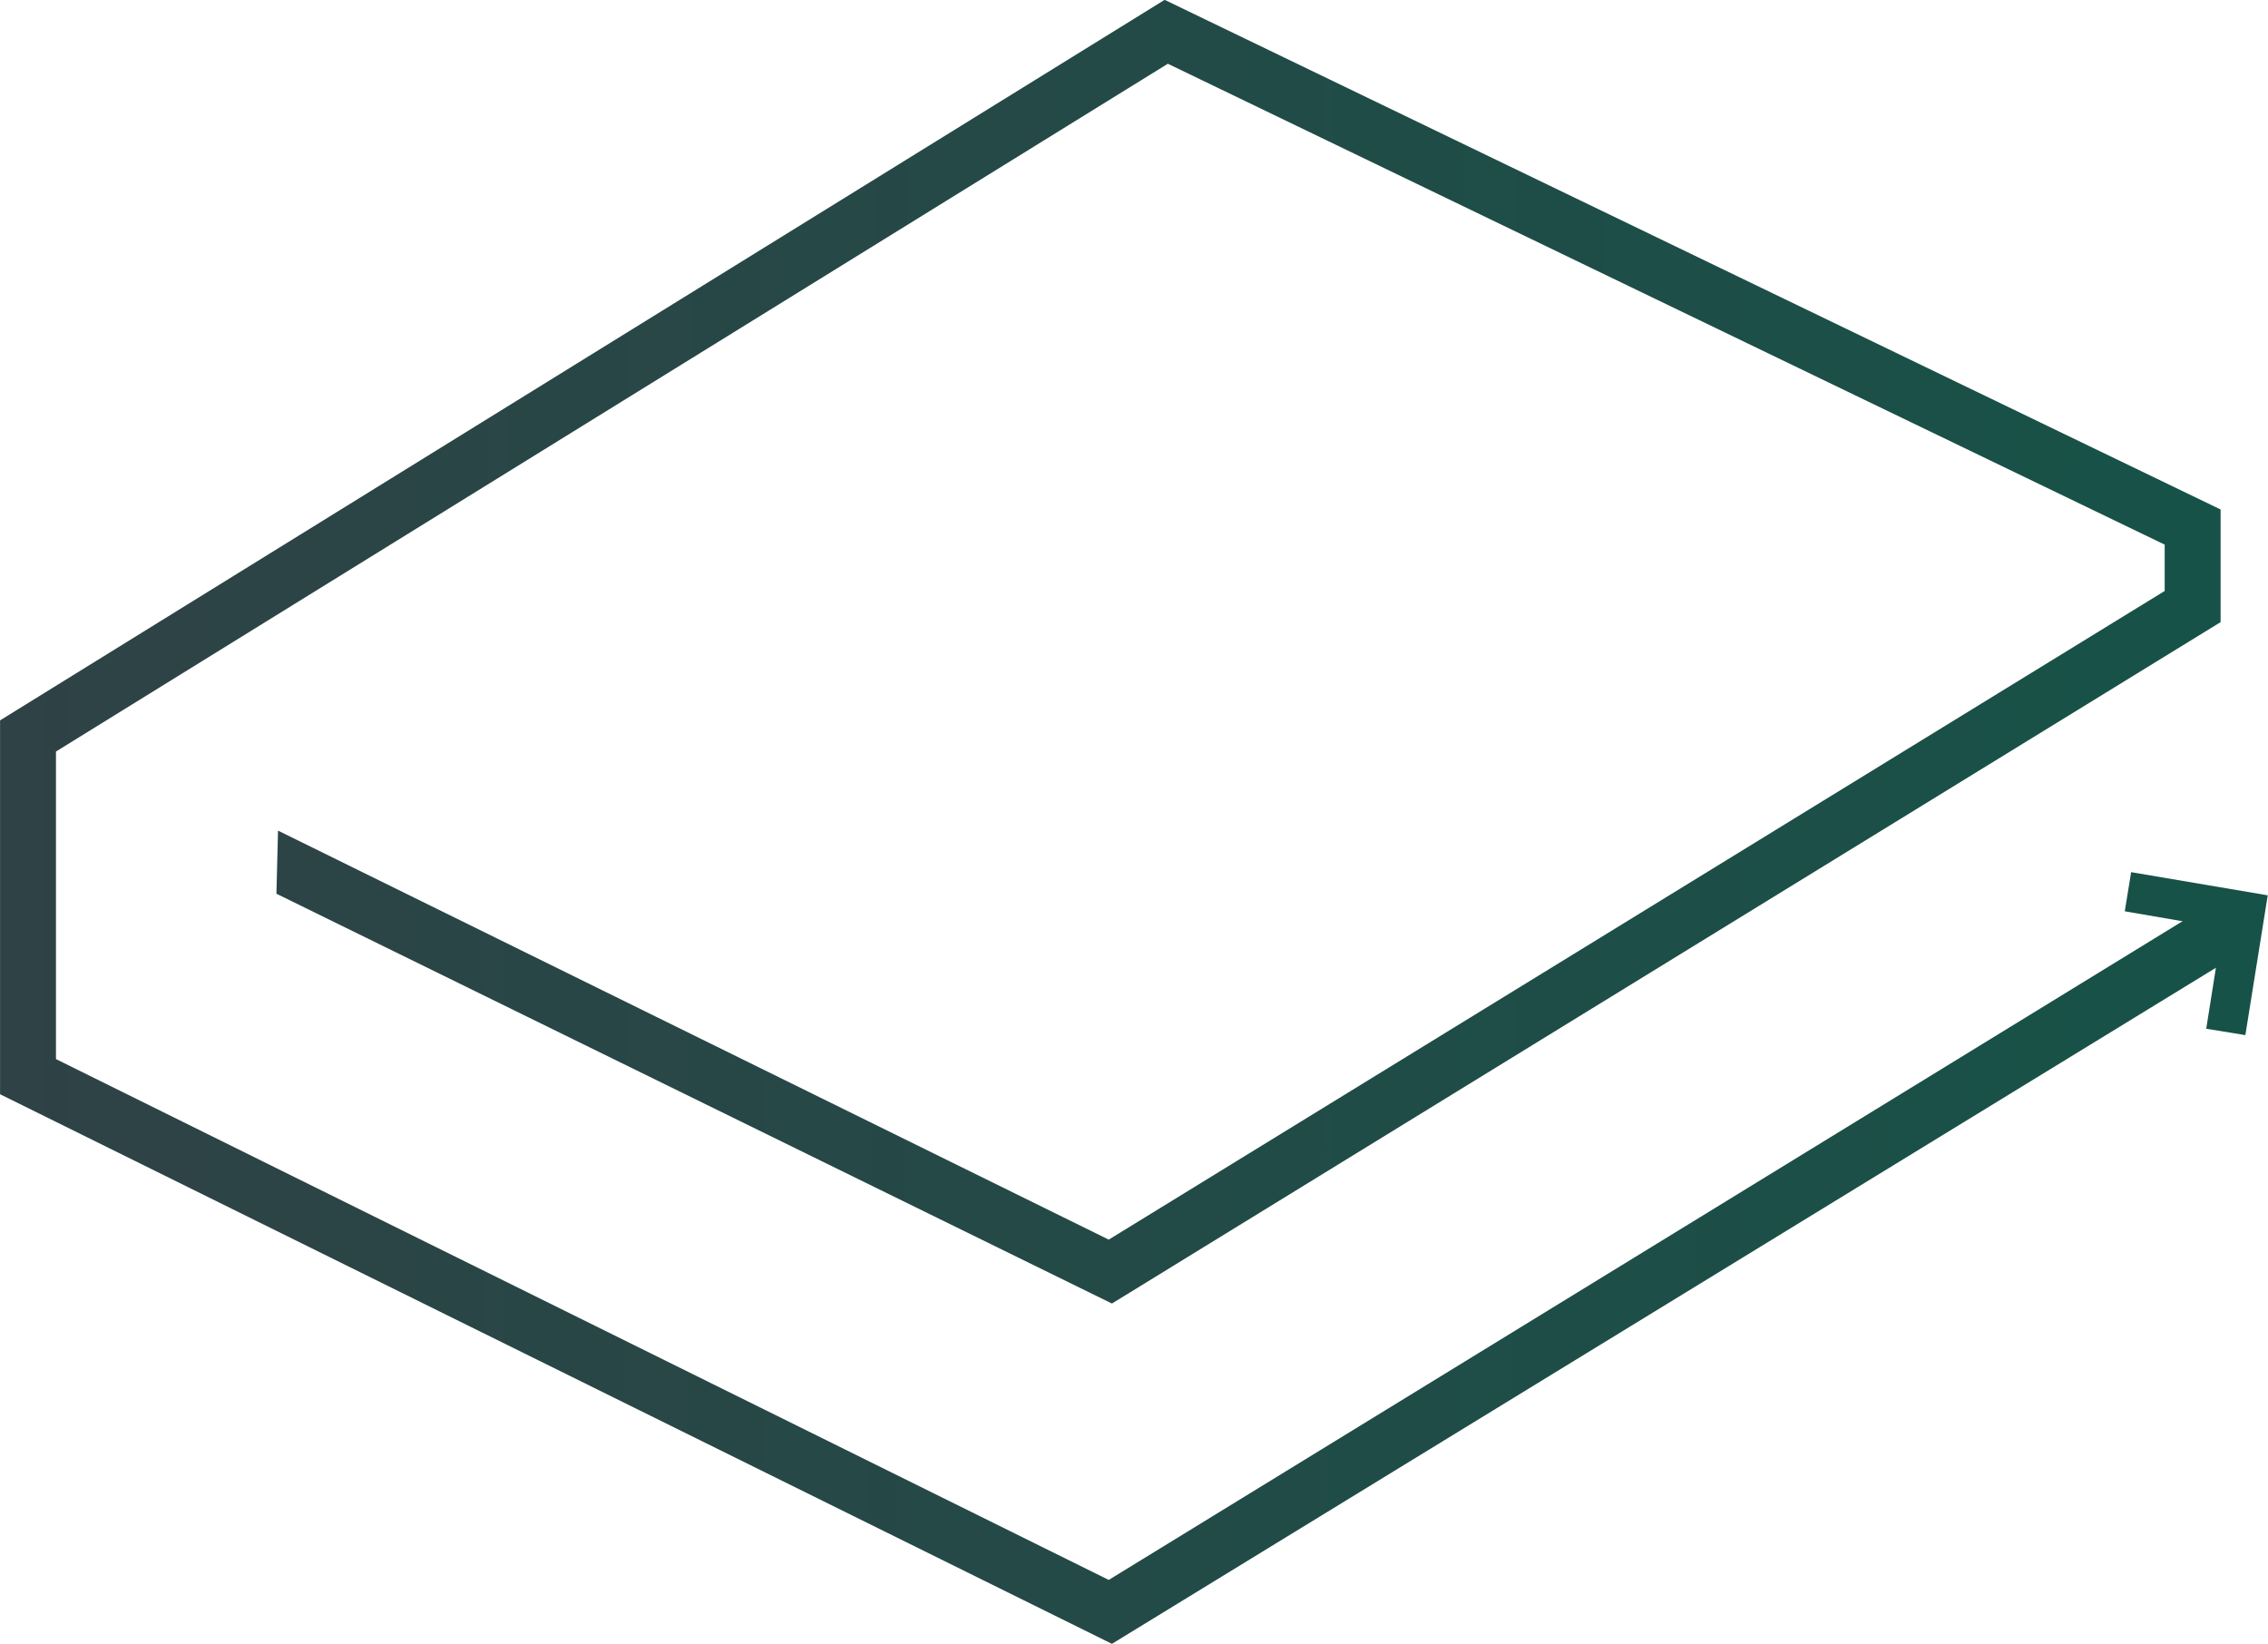
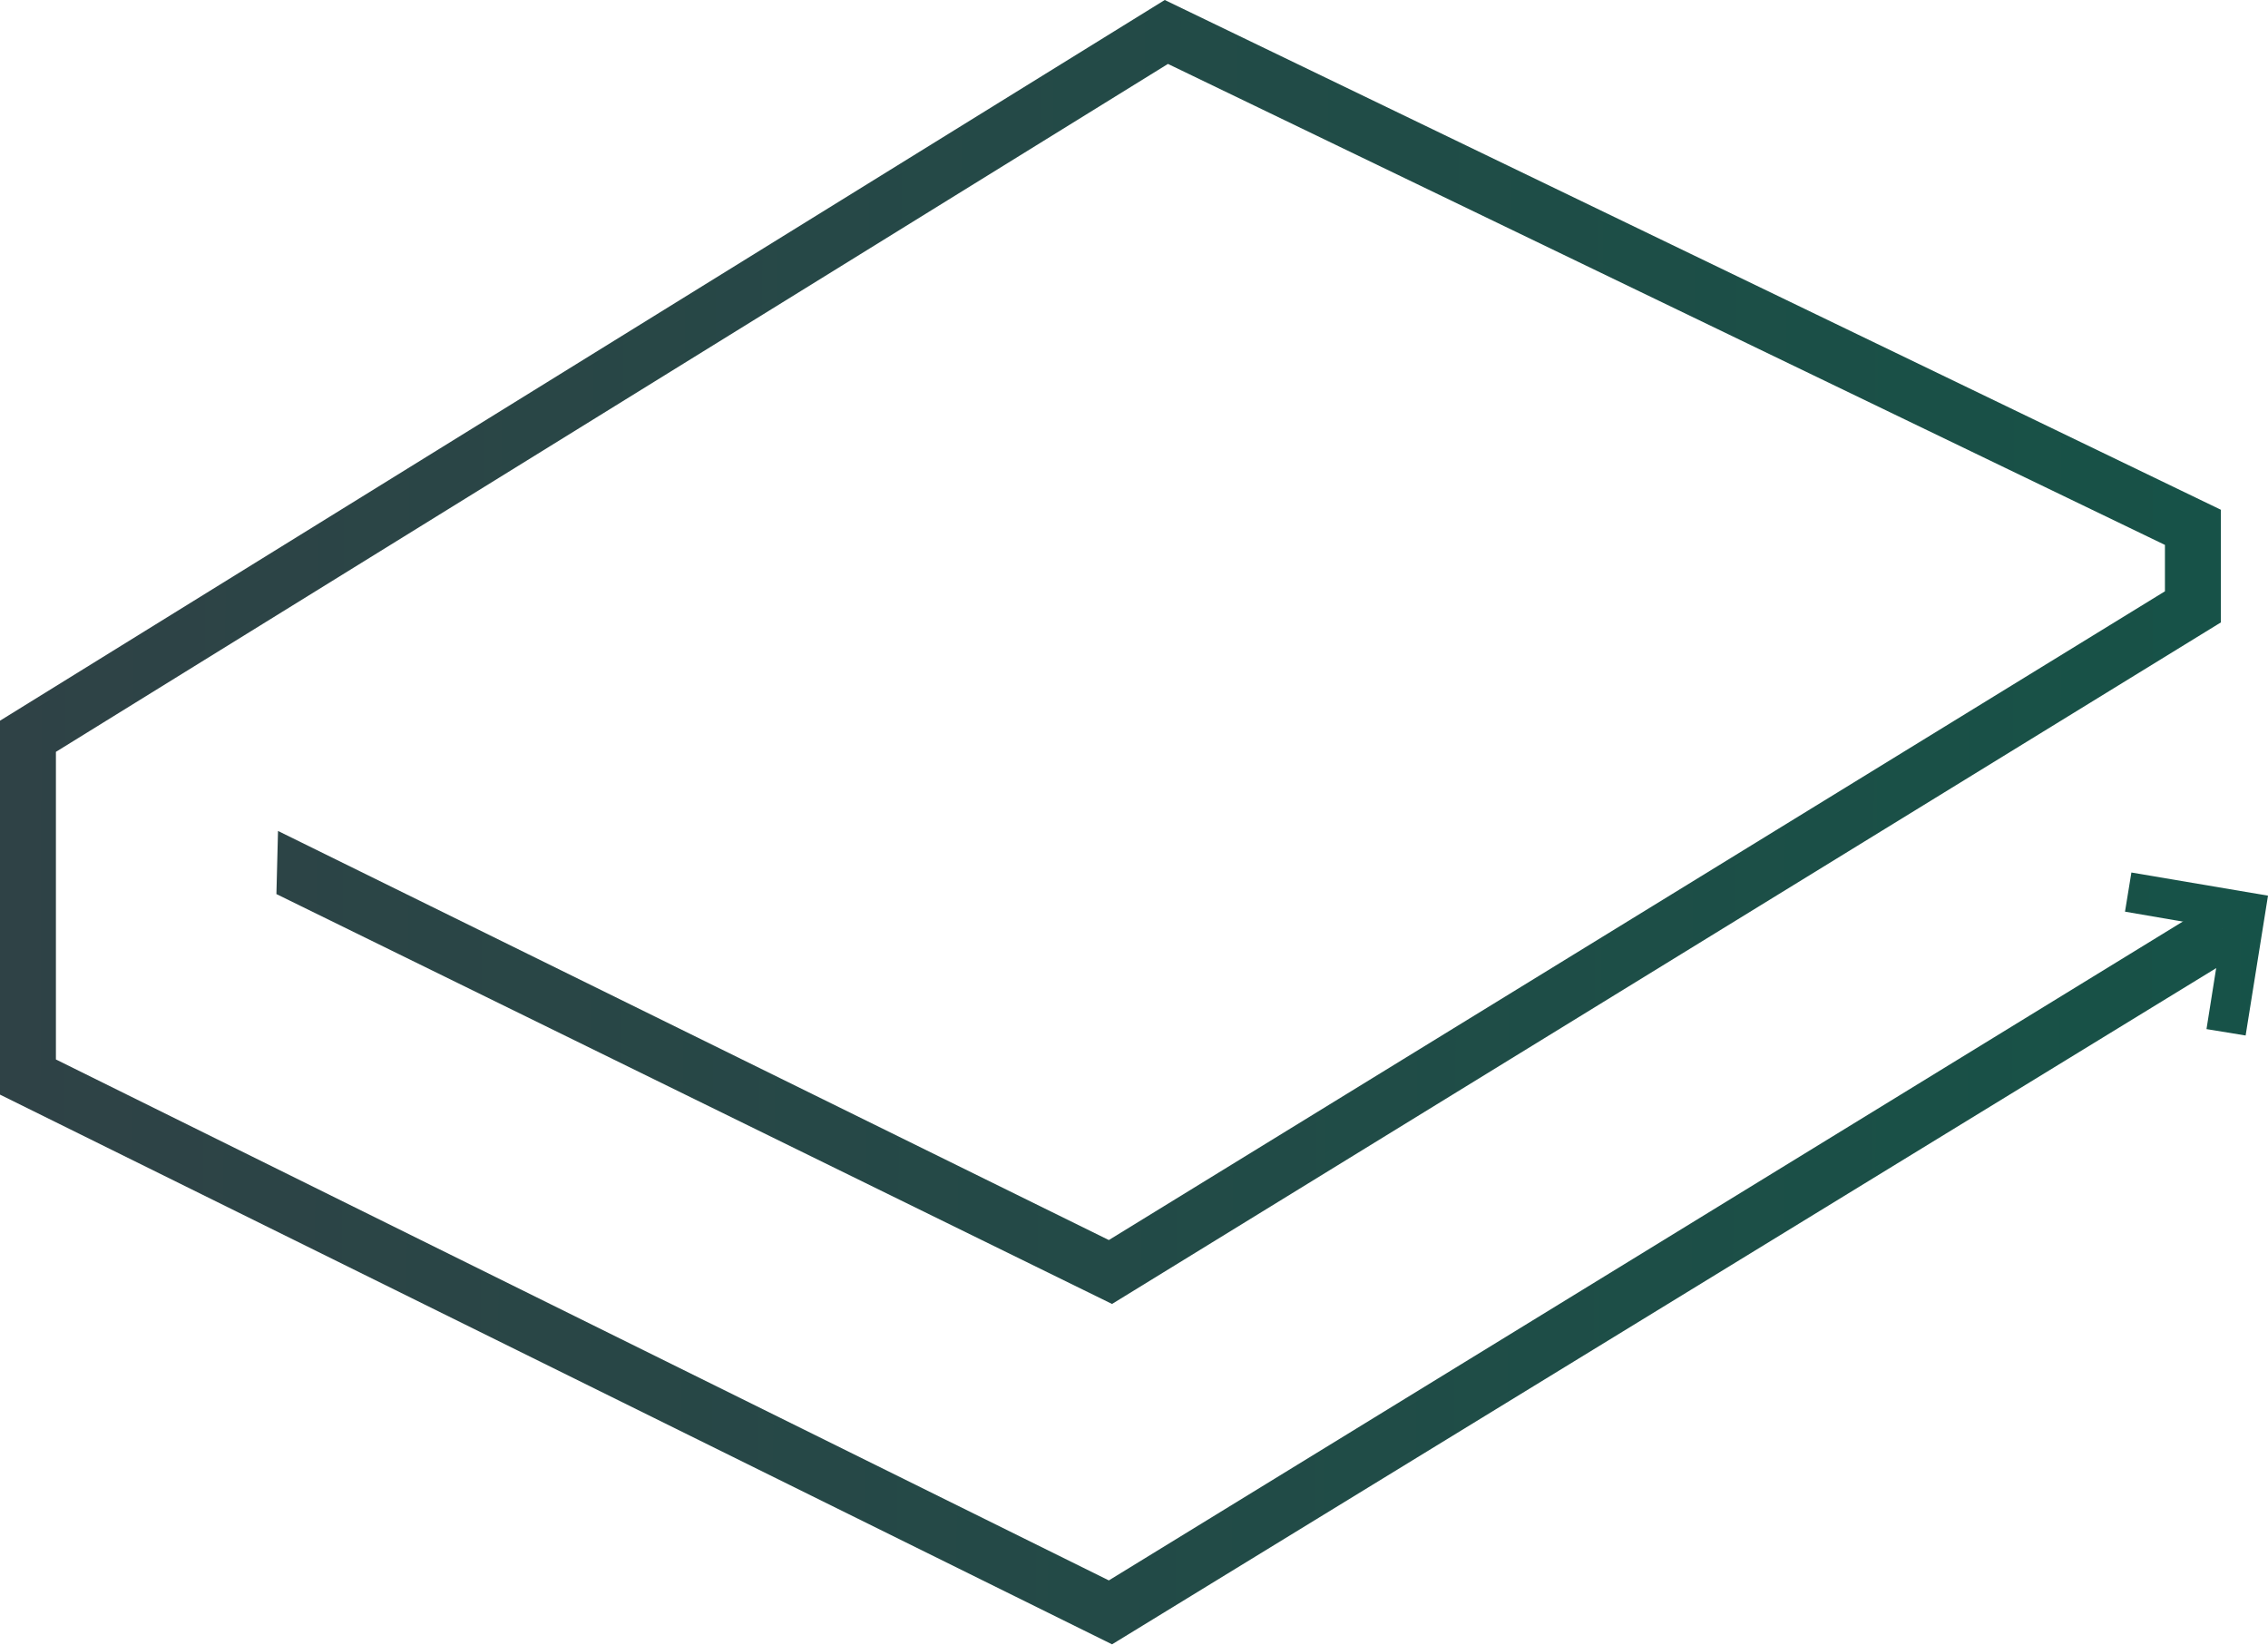
- <svg xmlns="http://www.w3.org/2000/svg" id="Layer_1" viewBox="0 0 283.9 205.8" width="2500" height="1812">
-   <style>.st0{fill:url(#polygon3343_1_)}.st1{fill:url(#polygon3347_1_)}</style>
-   <g id="g4167" transform="translate(2.287 .279)">
-     <g id="g3341" transform="translate(-2)">
-       <linearGradient id="polygon3343_1_" gradientUnits="userSpaceOnUse" x1="539.647" y1="101.152" x2="-.588" y2="102.959" gradientTransform="matrix(1 0 0 -1 .287 205.104)">
-         <stop offset="0" stop-color="#006149" />
-         <stop offset="1" stop-color="#2f4246" />
-       </linearGradient>
-       <path id="polygon3343" class="st0" d="M277.7 63.5v14.1l-138.8 85.3-104.6-51.3.2-7.9 104 51.2 132.2-81.2v-5.8L145.9 7.7 6.7 93.8v38.5l131.8 65.2 137.6-84.4 3.9 6-141.1 86.4L-.3 136.7V89.9L145.5-.3z" />
-     </g>
-     <g id="g3345" transform="translate(-2.3 .3)">
-       <linearGradient id="polygon3347_1_" gradientUnits="userSpaceOnUse" x1="539.894" y1="85.093" x2="-.341" y2="86.9" gradientTransform="matrix(1 0 0 -1 -.013 204.804)">
-         <stop offset="0" stop-color="#006149" />
-         <stop offset="1" stop-color="#2f4246" />
-       </linearGradient>
-       <path id="polygon3347" class="st1" d="M276.2 128.2l2-12.6-12.2-2.1.8-4.9 17.1 2.9-2.8 17.5z" />
-     </g>
-   </g>
+ <svg xmlns="http://www.w3.org/2000/svg" xmlns:xlink="http://www.w3.org/1999/xlink" viewBox="0 0 2000 1449.81">
+   <defs>
+     <linearGradient id="0" x1="3799.69" y1="990.53" x2="-4.11" y2="977.77" gradientUnits="userSpaceOnUse">
+       <stop stop-color="#006149" />
+       <stop offset="1" stop-color="#2f4246" />
+     </linearGradient>
+     <linearGradient id="1" x1="3797.23" y1="1103.61" x2="-6.574" y2="1090.85" xlink:href="#0" />
+   </defs>
+   <path d="M1958.44,709.45v99.33L980.63,1409.7,243.75,1048.31l1.41-55.65,732.65,360.69,931.31-572V740.45L1029.94,316.36,49.31,922.91v271.22l928.5,459.32,969.36-594.58,27.47,42.27-994,608.67L0,1225.13V895.44L1027.12,260Z" transform="translate(0-260)" fill="url(#0)" />
+   <path d="m1945.76 1167.36l14.09-88.76-85.95-14.79 5.64-34.52 120.46 20.42-19.73 123.29" transform="translate(0-260)" fill="url(#1)" />
</svg>
